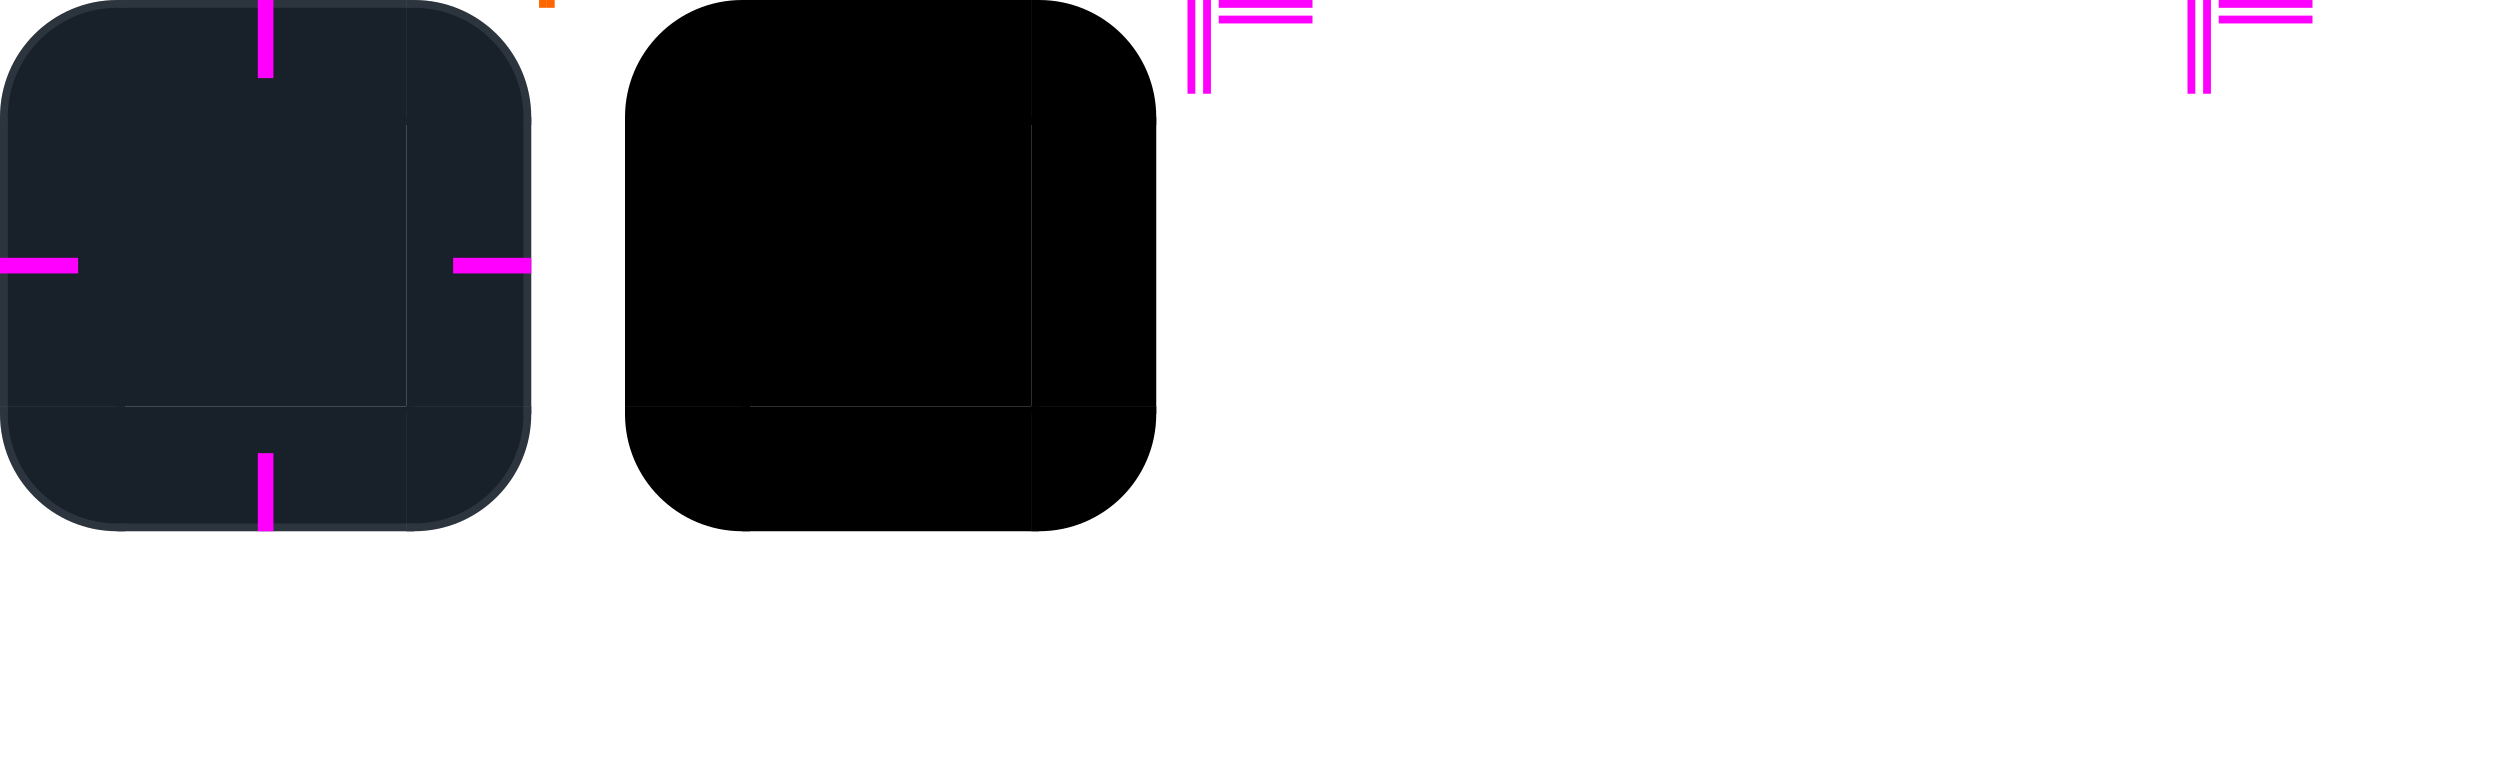
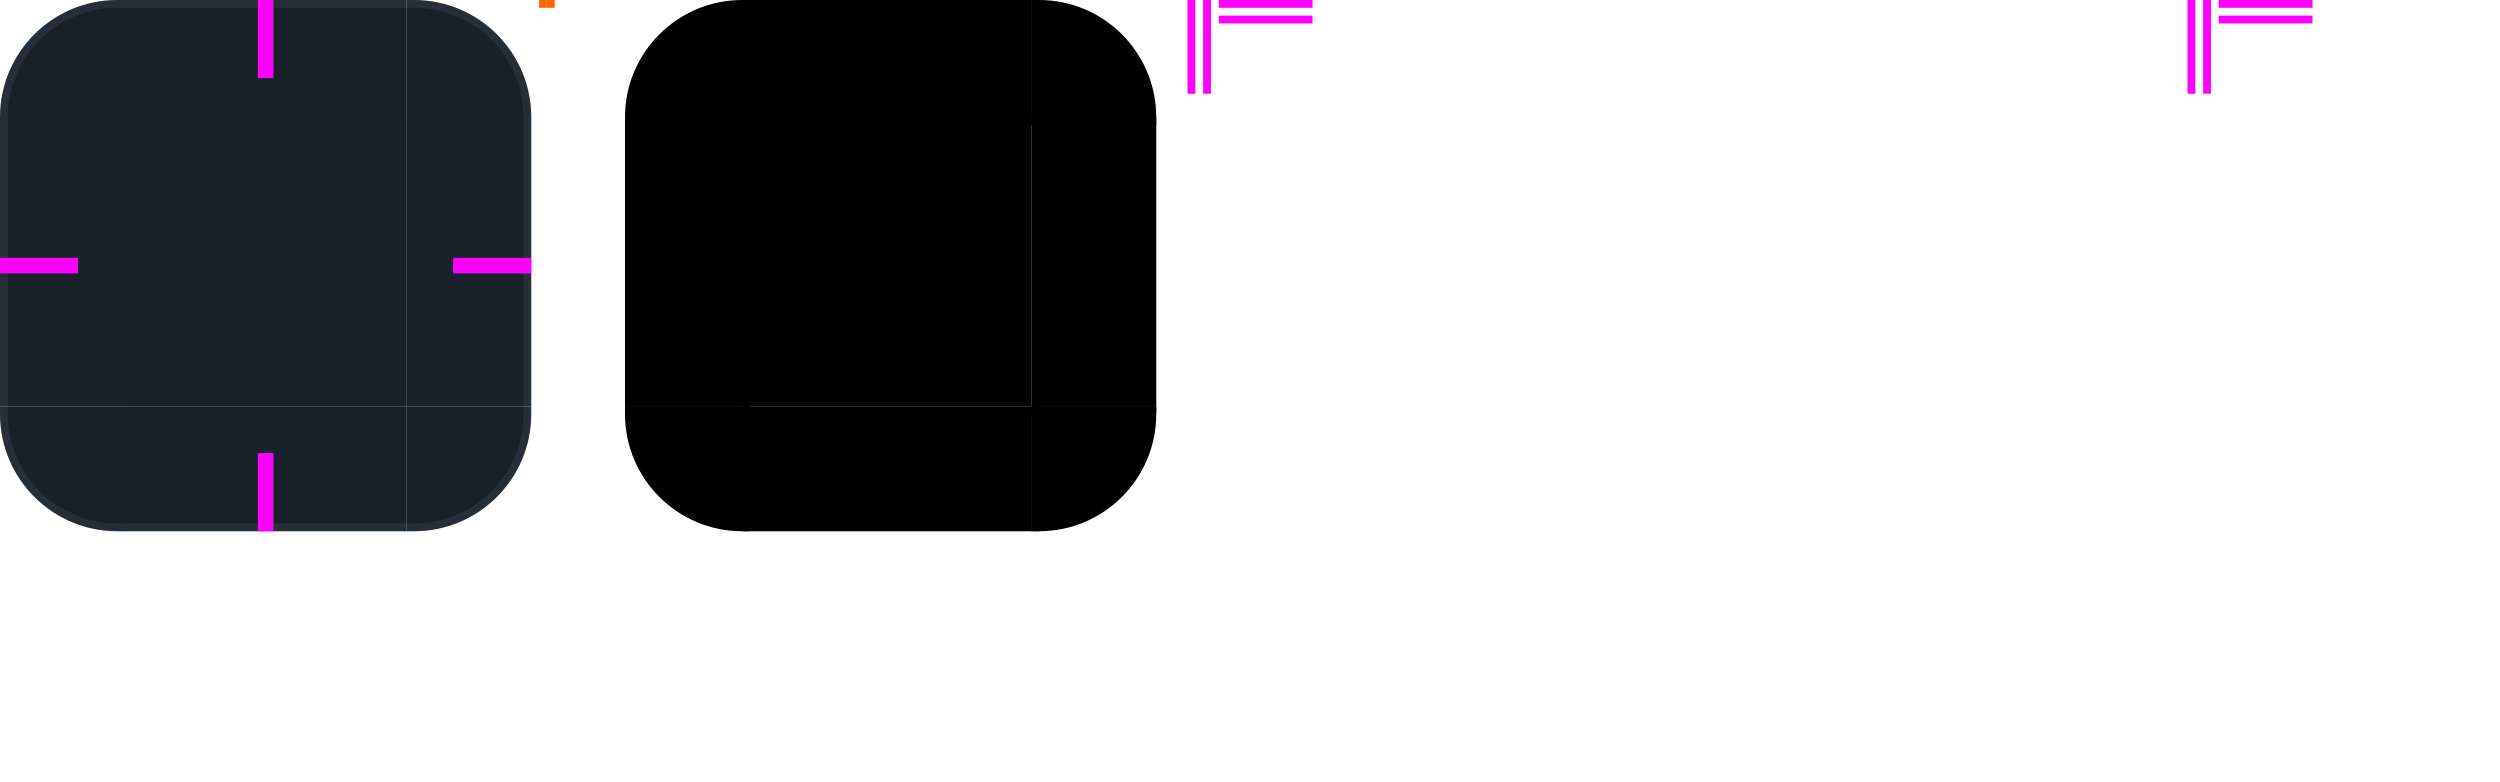
<svg xmlns="http://www.w3.org/2000/svg" width="320" height="100" viewBox="0 0 320 100">
  <defs>
    <style id="current-color-scheme" type="text/css">
      .ColorScheme-Background { color: #18202a; }
      .ColorScheme-Frame { color: #a6afbd; }
    </style>
  </defs>
  <g id="top" transform="translate(16 0)">
    <rect width="36" height="16" fill="#18202a" fill-opacity="1.00" />
-     <rect width="36" height="1" fill="#a6afbd" fill-opacity="0.140" />
+     <rect width="36" height="1" fill="#a6afbd" fill-opacity="0.100" />
  </g>
  <g id="bottom" transform="translate(16 52)">
    <rect width="36" height="16" fill="#18202a" fill-opacity="1.00" />
-     <rect y="15" width="36" height="1" fill="#a6afbd" fill-opacity="0.140" />
+     <rect y="15" width="36" height="1" fill="#a6afbd" fill-opacity="0.100" />
  </g>
  <g id="left" transform="translate(0 16)">
    <rect width="16" height="36" fill="#18202a" fill-opacity="1.00" />
-     <rect width="1" height="36" fill="#a6afbd" fill-opacity="0.140" />
+     <rect width="1" height="36" fill="#a6afbd" fill-opacity="0.100" />
  </g>
  <g id="right" transform="translate(52 16)">
    <rect width="16" height="36" fill="#18202a" fill-opacity="1.00" />
-     <rect x="15" width="1" height="36" fill="#a6afbd" fill-opacity="0.140" />
+     <rect x="15" width="1" height="36" fill="#a6afbd" fill-opacity="0.100" />
  </g>
  <rect id="center" x="16" y="16" width="36" height="36" fill="#18202a" fill-opacity="1.00" />
  <g id="topleft">
    <g opacity="1.00">
      <path d="M16 0v16H0v-1C0 6.72 6.72 0 15 0h1z" fill="#18202a" />
-       <rect x="15" width="1" height="16" fill="#18202a" />
-       <rect y="15" width="16" height="1" fill="#18202a" />
    </g>
-     <g opacity="0.140">
-       <path id="rim-topleft" d="M16 .5H15C6.99.5.5 6.99.5 15V16" fill="none" stroke="#a6afbd" />
-       <rect x="15" width="1" height="1" fill="#a6afbd" />
-       <rect y="15" width="1" height="1" fill="#a6afbd" />
+     <g opacity="0.100">
+       <path id="rim-topleft" d="M16 0H15C6.72 0 0 6.72 0 15V16H1V15C1 7.27 7.27 1 15 1H16Z" fill="#a6afbd" />
    </g>
  </g>
  <g id="topright" transform="translate(52 0)">
    <g opacity="1.00">
      <path d="M0 0v16h16v-1C16 6.72 9.28 0 1 0H0z" fill="#18202a" />
-       <rect width="1" height="16" fill="#18202a" />
-       <rect y="15" width="16" height="1" fill="#18202a" />
    </g>
-     <g opacity="0.140">
-       <path id="rim-topright" d="M0 .5H1c8.01 0 14.5 6.49 14.5 14.5V16" fill="none" stroke="#a6afbd" />
-       <rect width="1" height="1" fill="#a6afbd" />
-       <rect x="15" y="15" width="1" height="1" fill="#a6afbd" />
+     <g opacity="0.100">
+       <path id="rim-topright" d="M0 0H1C9.28 0 16 6.72 16 15V16H15V15C15 7.27 8.73 1 1 1H0Z" fill="#a6afbd" />
    </g>
  </g>
  <g id="bottomleft" transform="translate(0 52)">
    <g opacity="1.00">
      <path d="M16 16V0H0v1c0 8.28 6.72 15 15 15h1z" fill="#18202a" />
-       <rect x="15" width="1" height="16" fill="#18202a" />
-       <rect width="16" height="1" fill="#18202a" />
    </g>
-     <g opacity="0.140">
-       <path id="rim-bottomleft" d="M16 15.5H15C6.99 15.5.5 9.01.5 1V0" fill="none" stroke="#a6afbd" />
-       <rect x="15" y="15" width="1" height="1" fill="#a6afbd" />
-       <rect width="1" height="1" fill="#a6afbd" />
+     <g opacity="0.100">
+       <path id="rim-bottomleft" d="M16 16H15C6.72 16 0 9.28 0 1V0H1V1C1 8.73 7.27 15 15 15H16Z" fill="#a6afbd" />
    </g>
  </g>
  <g id="bottomright" transform="translate(52 52)">
    <g opacity="1.00">
      <path d="M0 16V0h16v1c0 8.28-6.72 15-15 15H0z" fill="#18202a" />
-       <rect width="1" height="16" fill="#18202a" />
-       <rect width="16" height="1" fill="#18202a" />
    </g>
-     <g opacity="0.140">
-       <path id="rim-bottomright" d="M0 15.5H1c8.01 0 14.5-6.49 14.5-14.5V0" fill="none" stroke="#a6afbd" />
-       <rect y="15" width="1" height="1" fill="#a6afbd" />
-       <rect x="15" width="1" height="1" fill="#a6afbd" />
+     <g opacity="0.100">
+       <path id="rim-bottomright" d="M0 16H1C9.28 16 16 9.28 16 1V0H15V1C15 8.73 8.73 15 1 15H0Z" fill="#a6afbd" />
    </g>
  </g>
  <rect id="hint-top-margin" x="33" width="2" height="10" fill="#ff00ff" />
  <rect id="hint-bottom-margin" x="33" y="58" width="2" height="10" fill="#ff00ff" />
  <rect id="hint-left-margin" y="33" width="10" height="2" fill="#ff00ff" />
  <rect id="hint-right-margin" x="58" y="33" width="10" height="2" fill="#ff00ff" />
  <rect id="hint-stretch-borders" x="69" width="1" height="1" fill="#ff6600" />
  <rect id="hint-tile-center" x="70" width="1" height="1" fill="#ff6600" />
  <rect id="mask-top" x="96" width="36" height="16" fill="#000000" />
  <rect id="mask-bottom" x="96" y="52" width="36" height="16" fill="#000000" />
  <rect id="mask-left" x="80" y="16" width="16" height="36" fill="#000000" />
  <rect id="mask-right" x="132" y="16" width="16" height="36" fill="#000000" />
  <rect id="mask-center" x="96" y="16" width="36" height="36" fill="#000000" />
  <g id="mask-topleft">
    <path d="M96 0v16H80v-1c0-8.28 6.72-15 15-15h1z" fill="#000000" />
    <rect x="95" width="1" height="16" fill="#000000" />
    <rect x="80" y="15" width="16" height="1" fill="#000000" />
  </g>
  <g id="mask-topright">
    <path d="M132 0v16h16v-1c0-8.28-6.72-15-15-15h-1z" fill="#000000" />
    <rect x="132" width="1" height="16" fill="#000000" />
    <rect x="132" y="15" width="16" height="1" fill="#000000" />
  </g>
  <g id="mask-bottomleft">
    <path d="M96 68V52H80v1c0 8.28 6.72 15 15 15h1z" fill="#000000" />
    <rect x="95" y="52" width="1" height="16" fill="#000000" />
    <rect x="80" y="52" width="16" height="1" fill="#000000" />
  </g>
  <g id="mask-bottomright">
    <path d="M132 68V52h16v1c0 8.28-6.72 15-15 15h-1z" fill="#000000" />
    <rect x="132" y="52" width="1" height="16" fill="#000000" />
    <rect x="132" y="52" width="16" height="1" fill="#000000" />
  </g>
  <rect id="floating-center" x="150" width="1" height="1" fill="#000000" fill-opacity="0.001" />
  <rect id="floating-hint-top-margin" x="152" width="1" height="12" fill="#ff00ff" />
  <rect id="floating-hint-bottom-margin" x="154" width="1" height="12" fill="#ff00ff" />
  <rect id="floating-hint-left-margin" x="156" width="12" height="1" fill="#ff00ff" />
  <rect id="floating-hint-right-margin" x="156" y="2" width="12" height="1" fill="#ff00ff" />
  <rect id="shadow-topleft" x="176" width="28" height="28" fill="#000000" fill-opacity="0.001" />
  <rect id="shadow-top" x="204" width="36" height="28" fill="#000000" fill-opacity="0.001" />
  <rect id="shadow-topright" x="240" width="28" height="28" fill="#000000" fill-opacity="0.001" />
  <rect id="shadow-left" x="176" y="28" width="28" height="36" fill="#000000" fill-opacity="0.001" />
  <rect id="shadow-center" x="204" y="28" width="36" height="36" fill="#000000" fill-opacity="0.001" />
  <rect id="shadow-right" x="240" y="28" width="28" height="36" fill="#000000" fill-opacity="0.001" />
  <rect id="shadow-bottomleft" x="176" y="64" width="28" height="28" fill="#000000" fill-opacity="0.001" />
  <rect id="shadow-bottom" x="204" y="64" width="36" height="28" fill="#000000" fill-opacity="0.001" />
  <rect id="shadow-bottomright" x="240" y="64" width="28" height="28" fill="#000000" fill-opacity="0.001" />
  <rect id="shadow-hint-top-margin" x="280" width="1" height="12" fill="#ff00ff" />
  <rect id="shadow-hint-bottom-margin" x="282" width="1" height="12" fill="#ff00ff" />
  <rect id="shadow-hint-left-margin" x="284" width="12" height="1" fill="#ff00ff" />
  <rect id="shadow-hint-right-margin" x="284" y="2" width="12" height="1" fill="#ff00ff" />
</svg>
